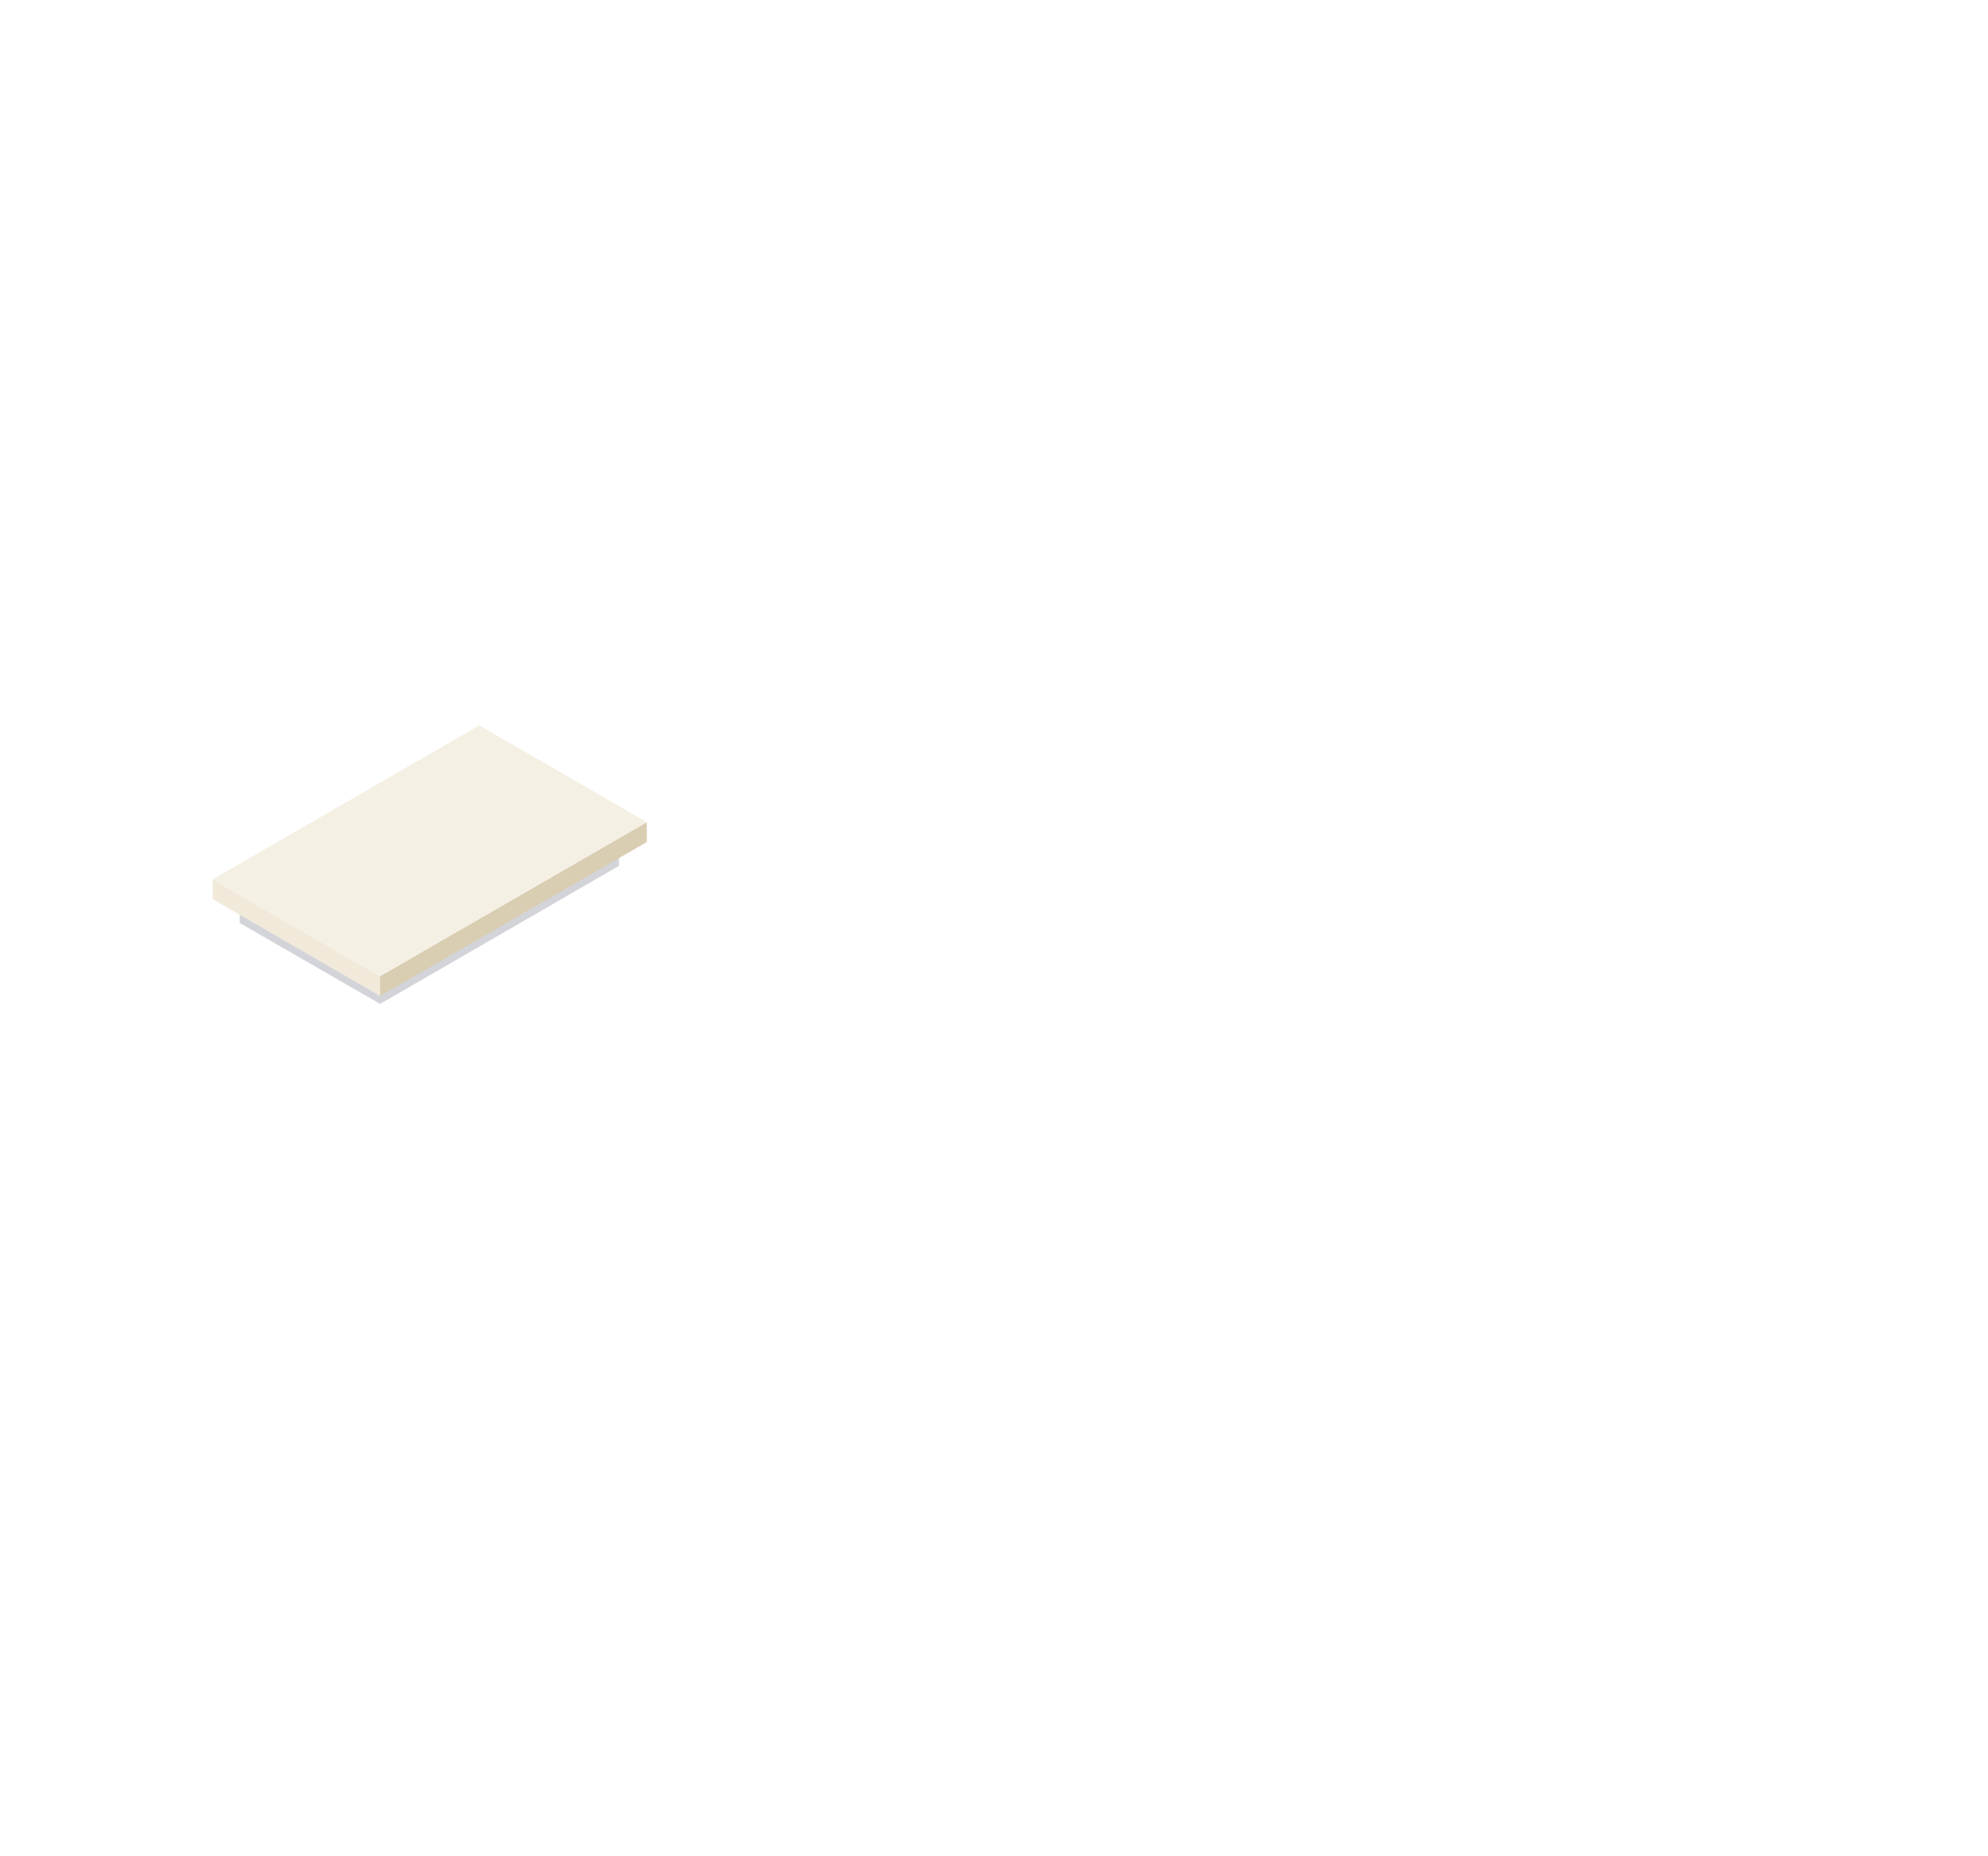
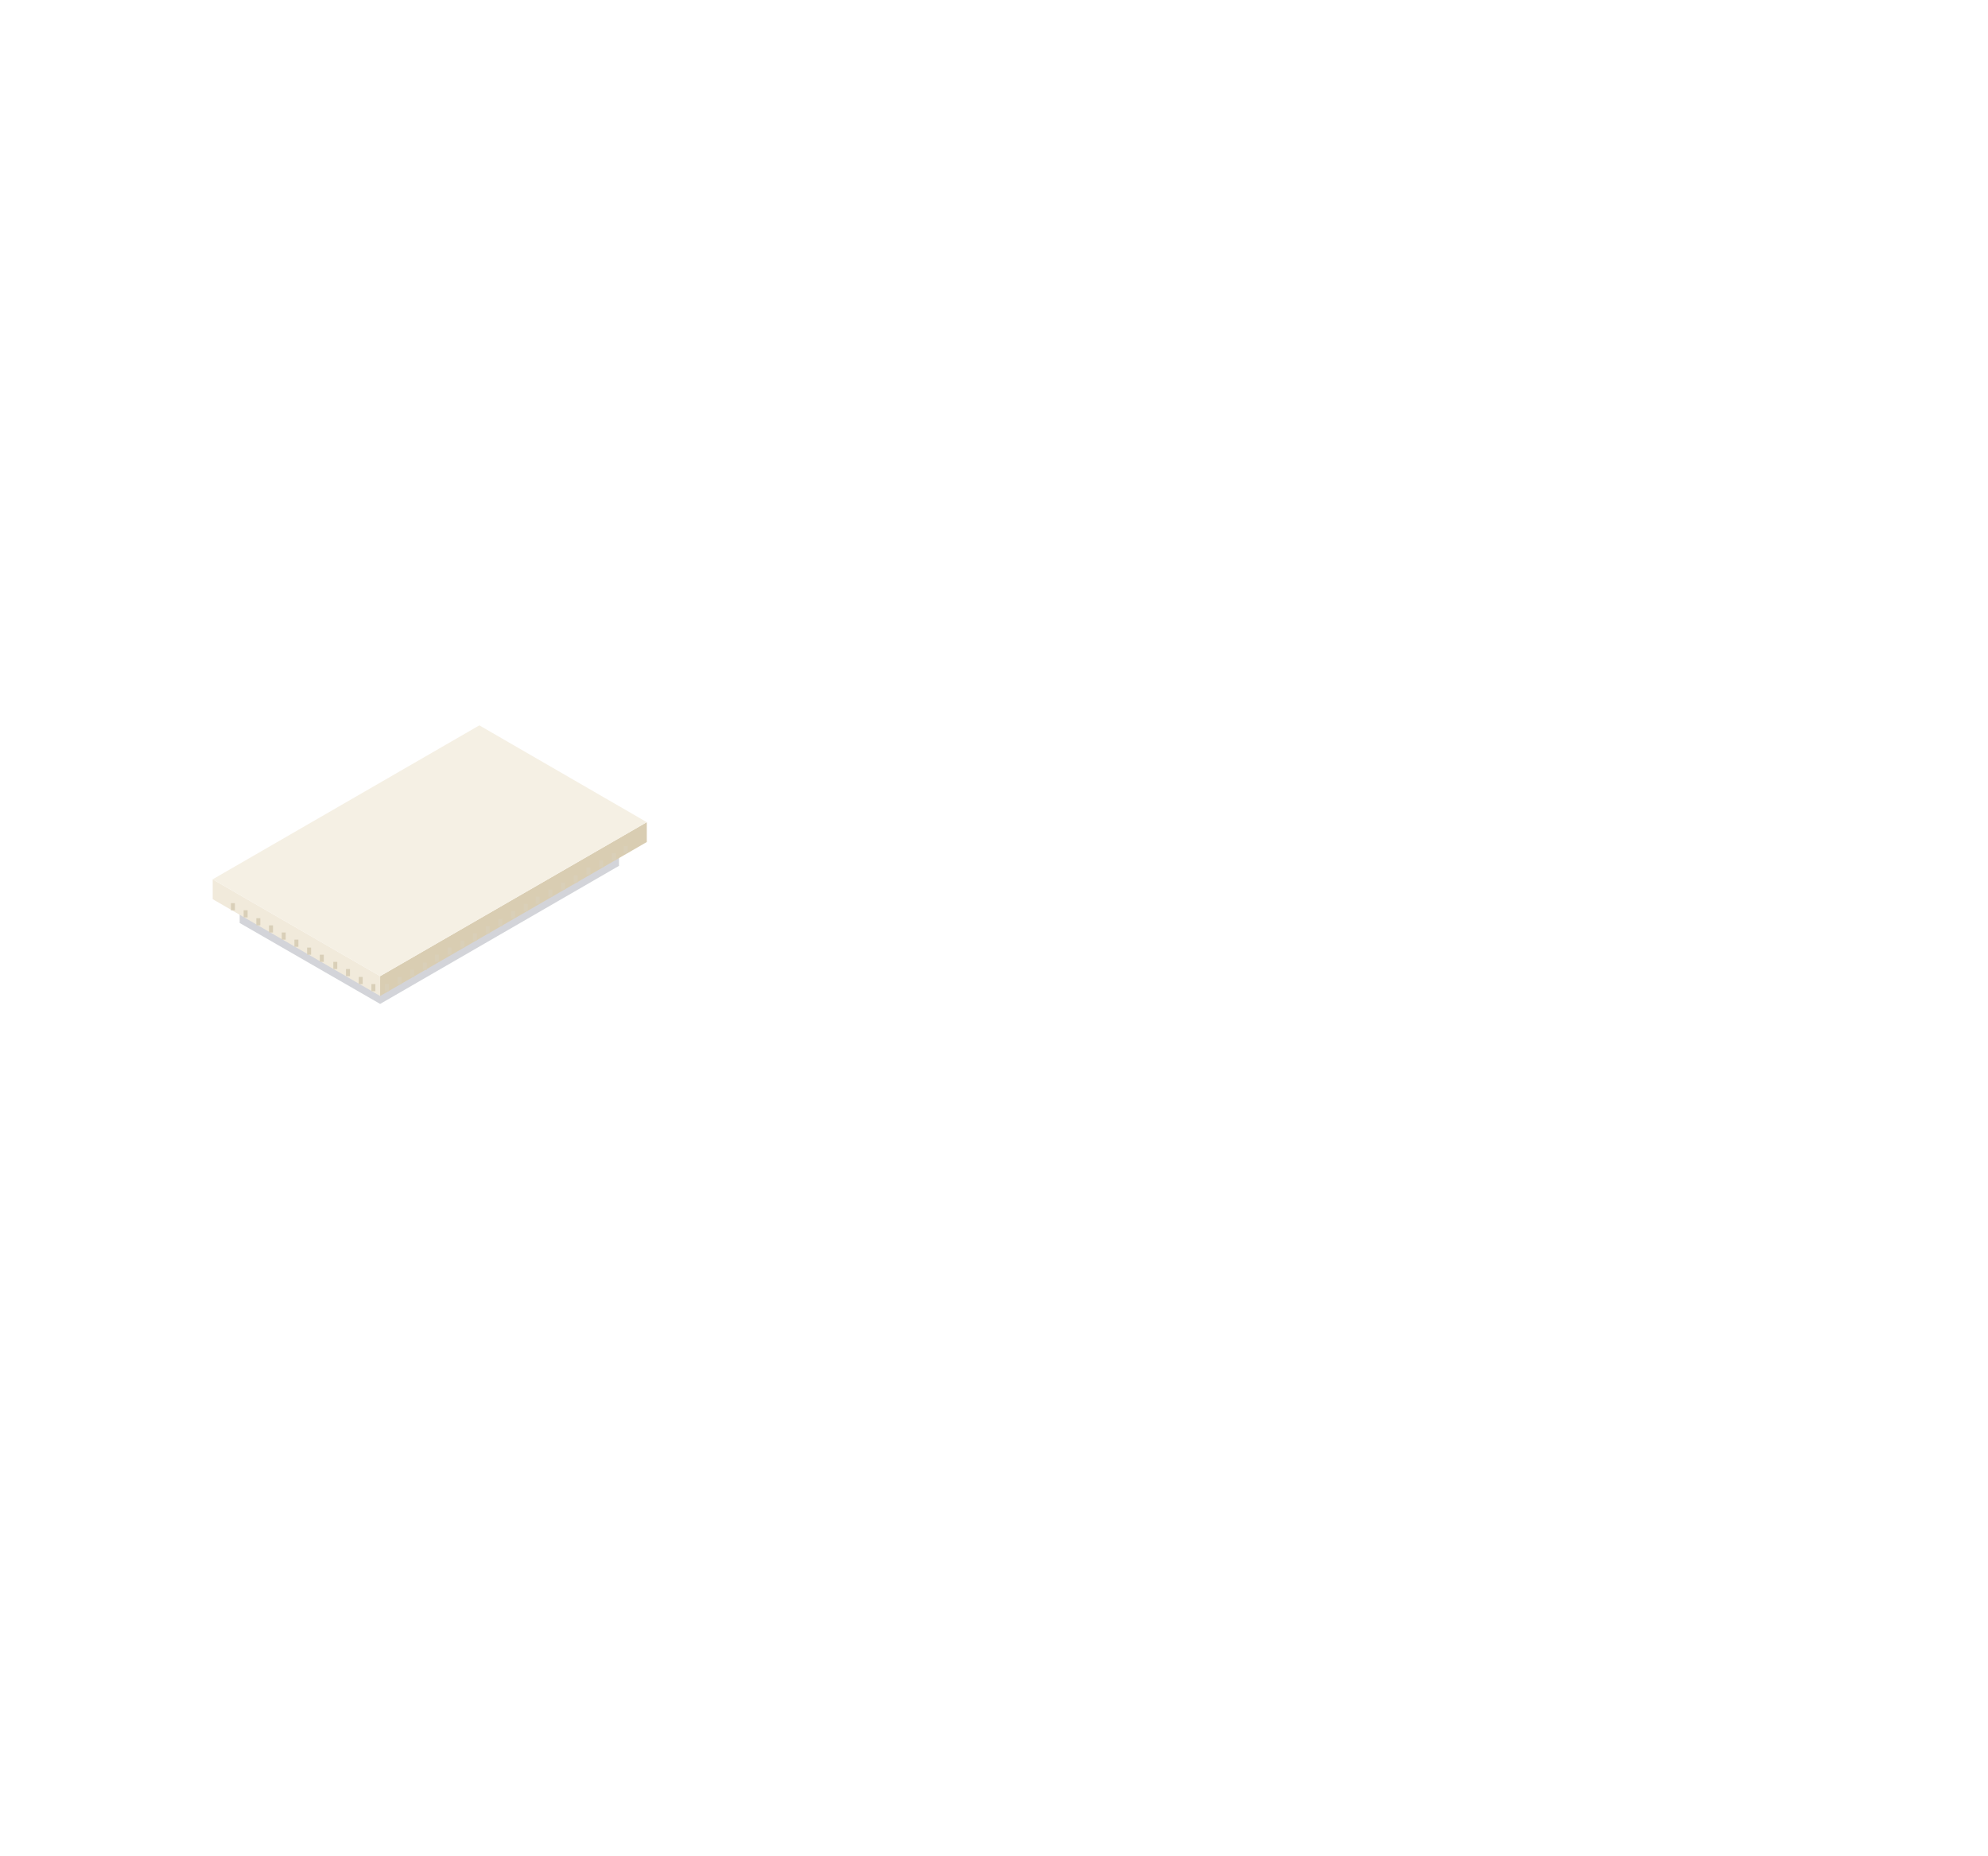
<svg xmlns="http://www.w3.org/2000/svg" viewBox="177.8 90.4 250.5 233.8" width="501" height="467.6">
  <defs>
    <linearGradient id="iso-lit-glow" x1="0" y1="0" x2="0" y2="1">
      <stop offset="0" stop-color="#FFFFFF" stop-opacity="0.75" />
      <stop offset="1" stop-color="#FFFFFF" stop-opacity="0" />
    </linearGradient>
    <linearGradient id="iso-lit-l" x1="0" y1="0" x2="0" y2="1">
      <stop offset="0" stop-color="#FFF7DC" />
      <stop offset="1" stop-color="#FFD47E" />
    </linearGradient>
    <linearGradient id="iso-lit-r" x1="0" y1="0" x2="0" y2="1">
      <stop offset="0" stop-color="#FBE2A2" />
      <stop offset="1" stop-color="#ECB65A" />
    </linearGradient>
  </defs>
  <polygon points="255.8,199.5 225.7,216.9 225.7,213.9 255.8,196.5" fill="#4E5566" opacity="0.25" />
  <polygon points="225.7,216.9 208,206.7 208,203.7 225.7,213.9" fill="#4E5566" opacity="0.25" />
  <polygon points="259.3,196.5 225.7,215.9 225.7,213.4 259.3,194" fill="#D9CDB2" />
  <polygon points="225.7,215.9 204.6,203.7 204.6,201.2 225.7,213.4" fill="#F1EADB" />
  <polygon points="204.6,201.2 238.2,181.8 259.3,194 225.7,213.4" fill="#F5F0E4" />
+   <rect x="256.4" y="197" width="0.5" height="0.9" fill="#D9CFB8" />
+   <rect x="254.9" y="197.9" width="0.5" height="0.9" fill="#D9CFB8" />
+   <rect x="253.3" y="198.8" width="0.5" height="0.9" fill="#D9CFB8" />
+   <rect x="251.7" y="199.7" width="0.5" height="0.9" fill="#D9CFB8" />
+   <rect x="250.1" y="200.7" width="0.5" height="0.9" fill="#D9CFB8" />
+   <rect x="248.5" y="201.6" width="0.5" height="0.9" fill="#D9CFB8" />
+   <rect x="246.9" y="202.5" width="0.5" height="0.9" fill="#D9CFB8" />
+   <rect x="245.3" y="203.4" width="0.5" height="0.9" fill="#D9CFB8" />
+   <rect x="243.8" y="204.3" width="0.5" height="0.9" fill="#D9CFB8" />
+   <rect x="242.2" y="205.2" width="0.5" height="0.9" fill="#D9CFB8" />
+   <rect x="240.6" y="206.2" width="0.5" height="0.9" fill="#D9CFB8" />
+   <rect x="239" y="207.1" width="0.5" height="0.9" fill="#D9CFB8" />
+   <rect x="237.4" y="208" width="0.5" height="0.9" fill="#D9CFB8" />
+   <rect x="235.8" y="208.9" width="0.5" height="0.9" fill="#D9CFB8" />
+   <rect x="234.2" y="209.8" width="0.5" height="0.9" fill="#D9CFB8" />
+   <rect x="232.6" y="210.7" width="0.5" height="0.9" fill="#D9CFB8" />
+   <rect x="231.1" y="211.7" width="0.5" height="0.9" fill="#D9CFB8" />
+   <rect x="229.5" y="212.6" width="0.5" height="0.9" fill="#D9CFB8" />
+   <rect x="227.9" y="213.5" width="0.5" height="0.9" fill="#D9CFB8" />
+   <rect x="226.3" y="214.4" width="0.5" height="0.9" fill="#D9CFB8" />
+   <rect x="224.6" y="214.4" width="0.5" height="0.9" fill="#D9CFB8" />
+   <rect x="223" y="213.5" width="0.5" height="0.9" fill="#D9CFB8" />
+   <rect x="221.4" y="212.5" width="0.5" height="0.9" fill="#D9CFB8" />
+   <rect x="219.8" y="211.6" width="0.5" height="0.9" fill="#D9CFB8" />
+   <rect x="218.1" y="210.7" width="0.5" height="0.9" fill="#D9CFB8" />
+   <rect x="216.5" y="209.8" width="0.5" height="0.9" fill="#D9CFB8" />
+   <rect x="214.9" y="208.8" width="0.5" height="0.9" fill="#D9CFB8" />
+   <rect x="213.3" y="207.9" width="0.5" height="0.9" fill="#D9CFB8" />
+   <rect x="211.7" y="207" width="0.5" height="0.9" fill="#D9CFB8" />
+   <rect x="210.1" y="206.1" width="0.5" height="0.9" fill="#D9CFB8" />
+   <rect x="208.5" y="205.1" width="0.5" height="0.9" fill="#D9CFB8" />
+   <rect x="206.9" y="204.2" width="0.5" height="0.9" fill="#D9CFB8" />
</svg>
